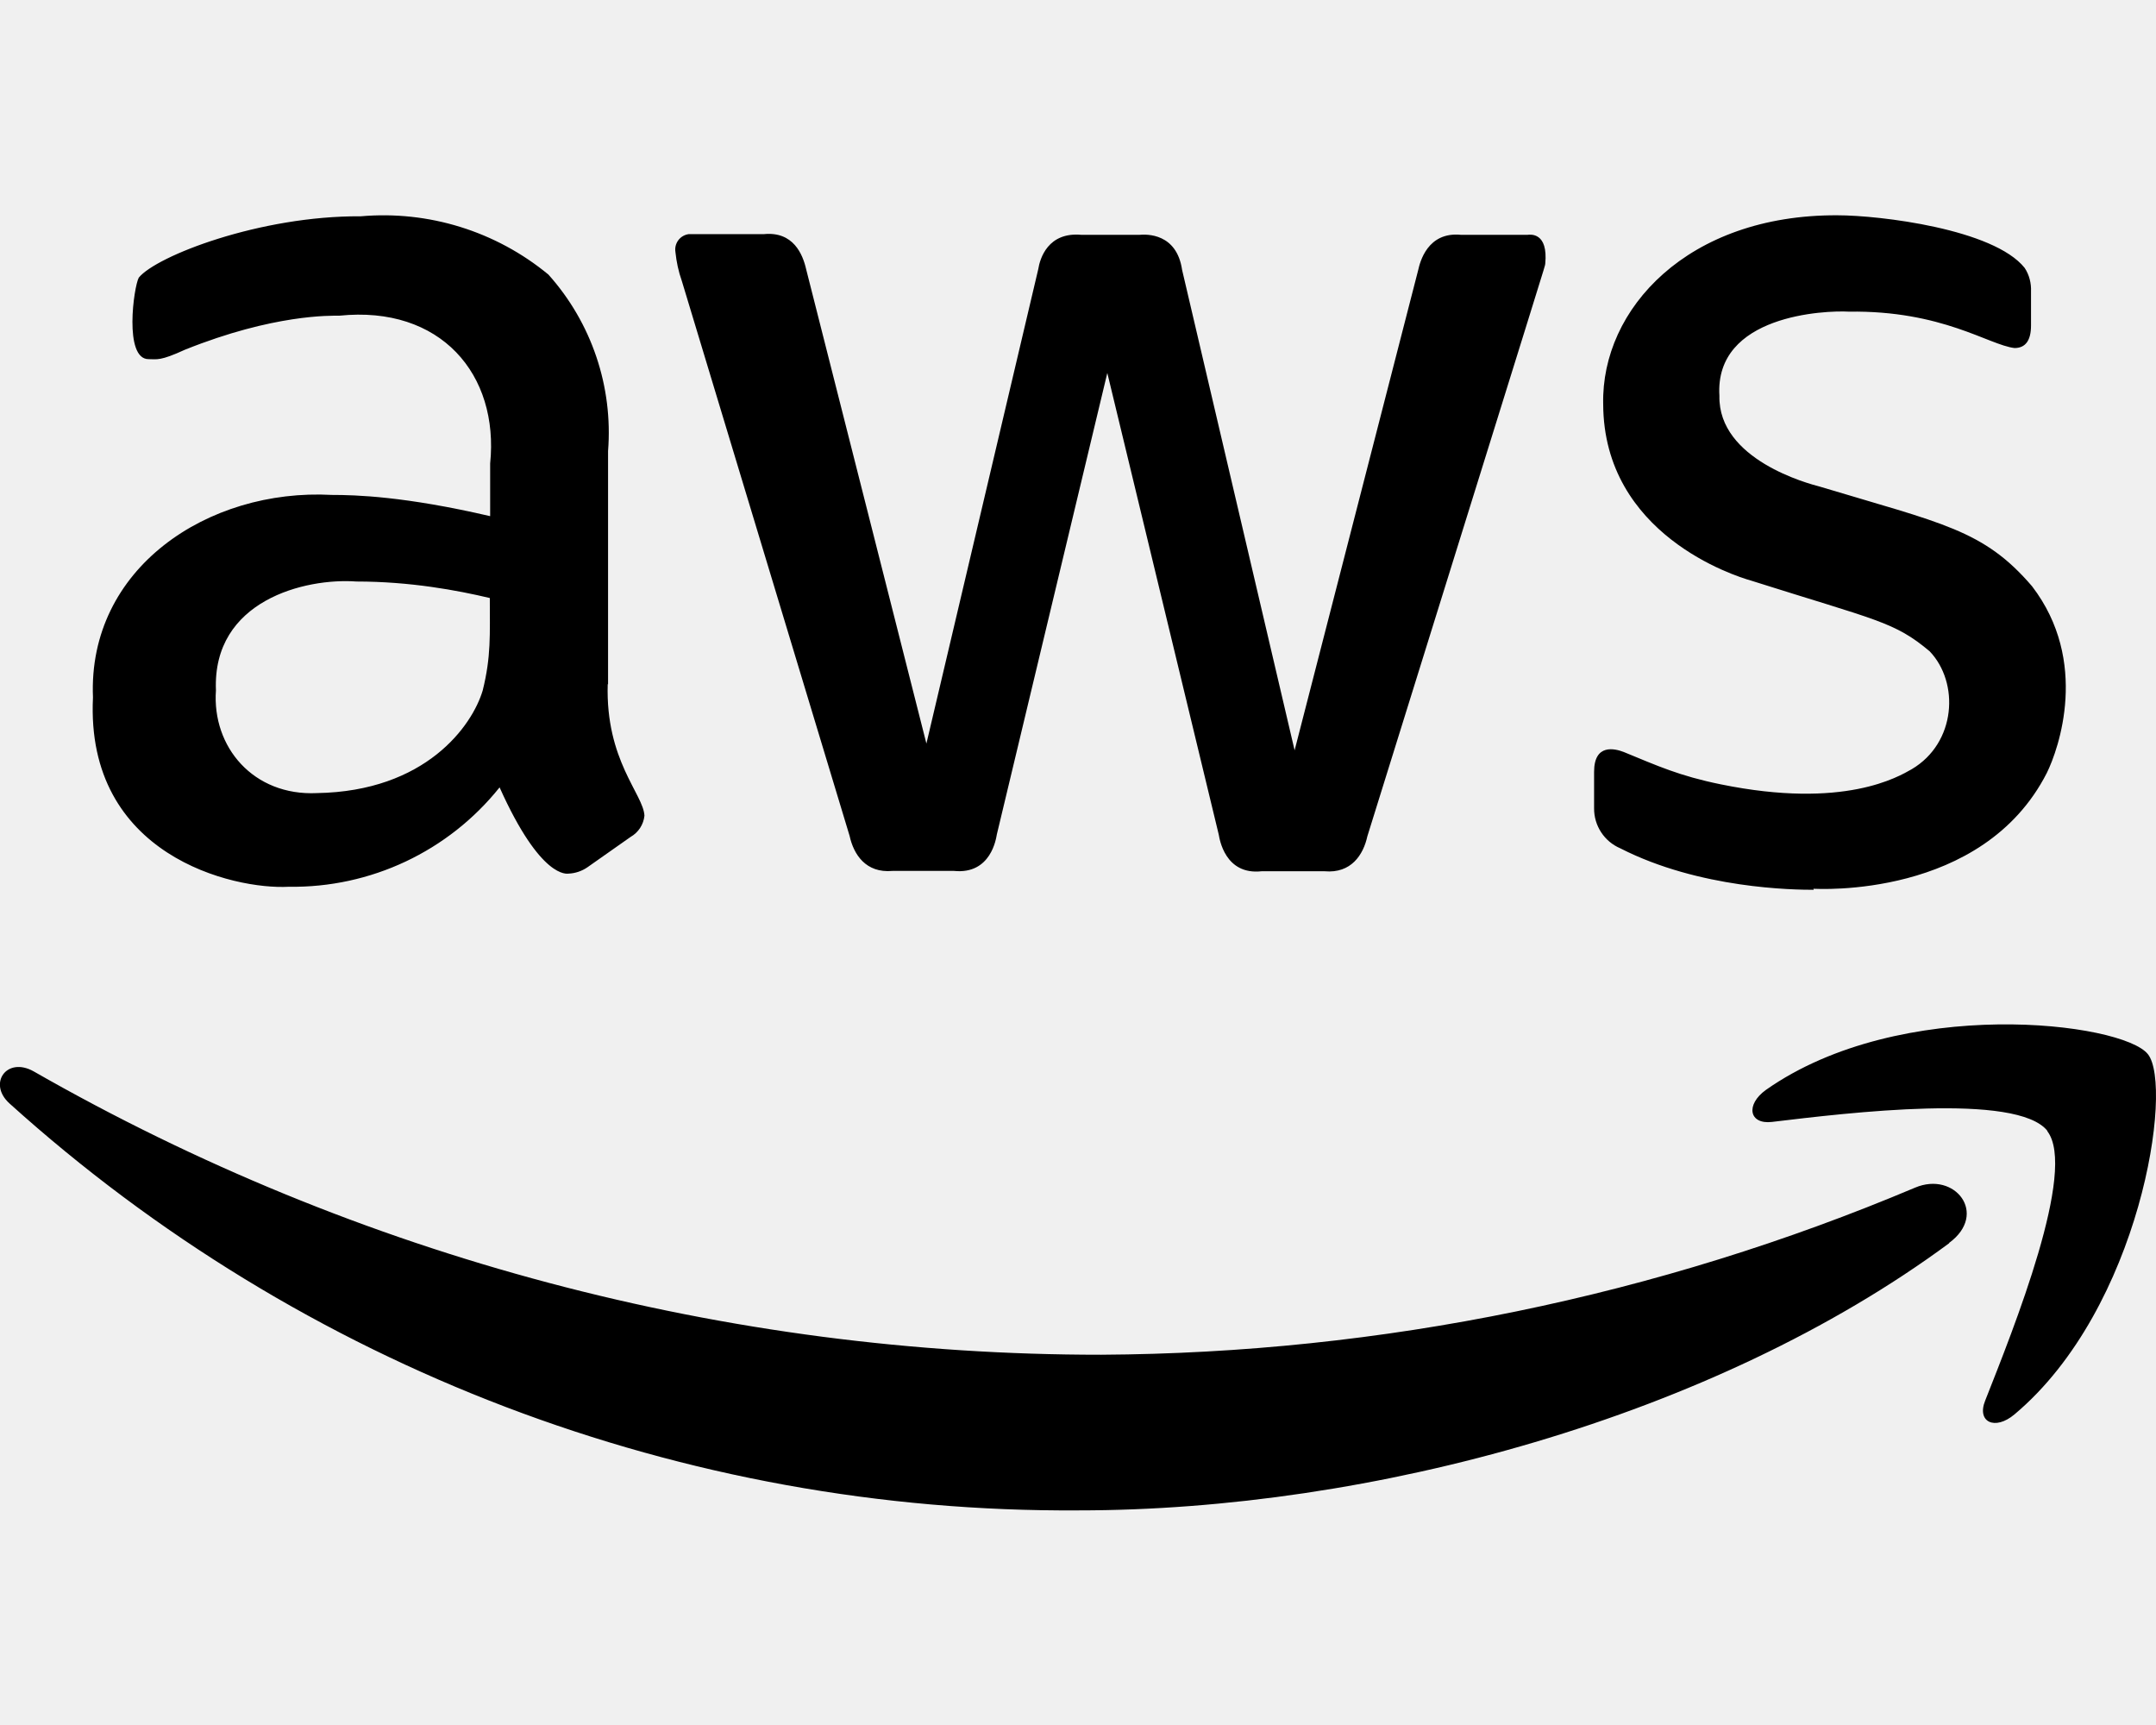
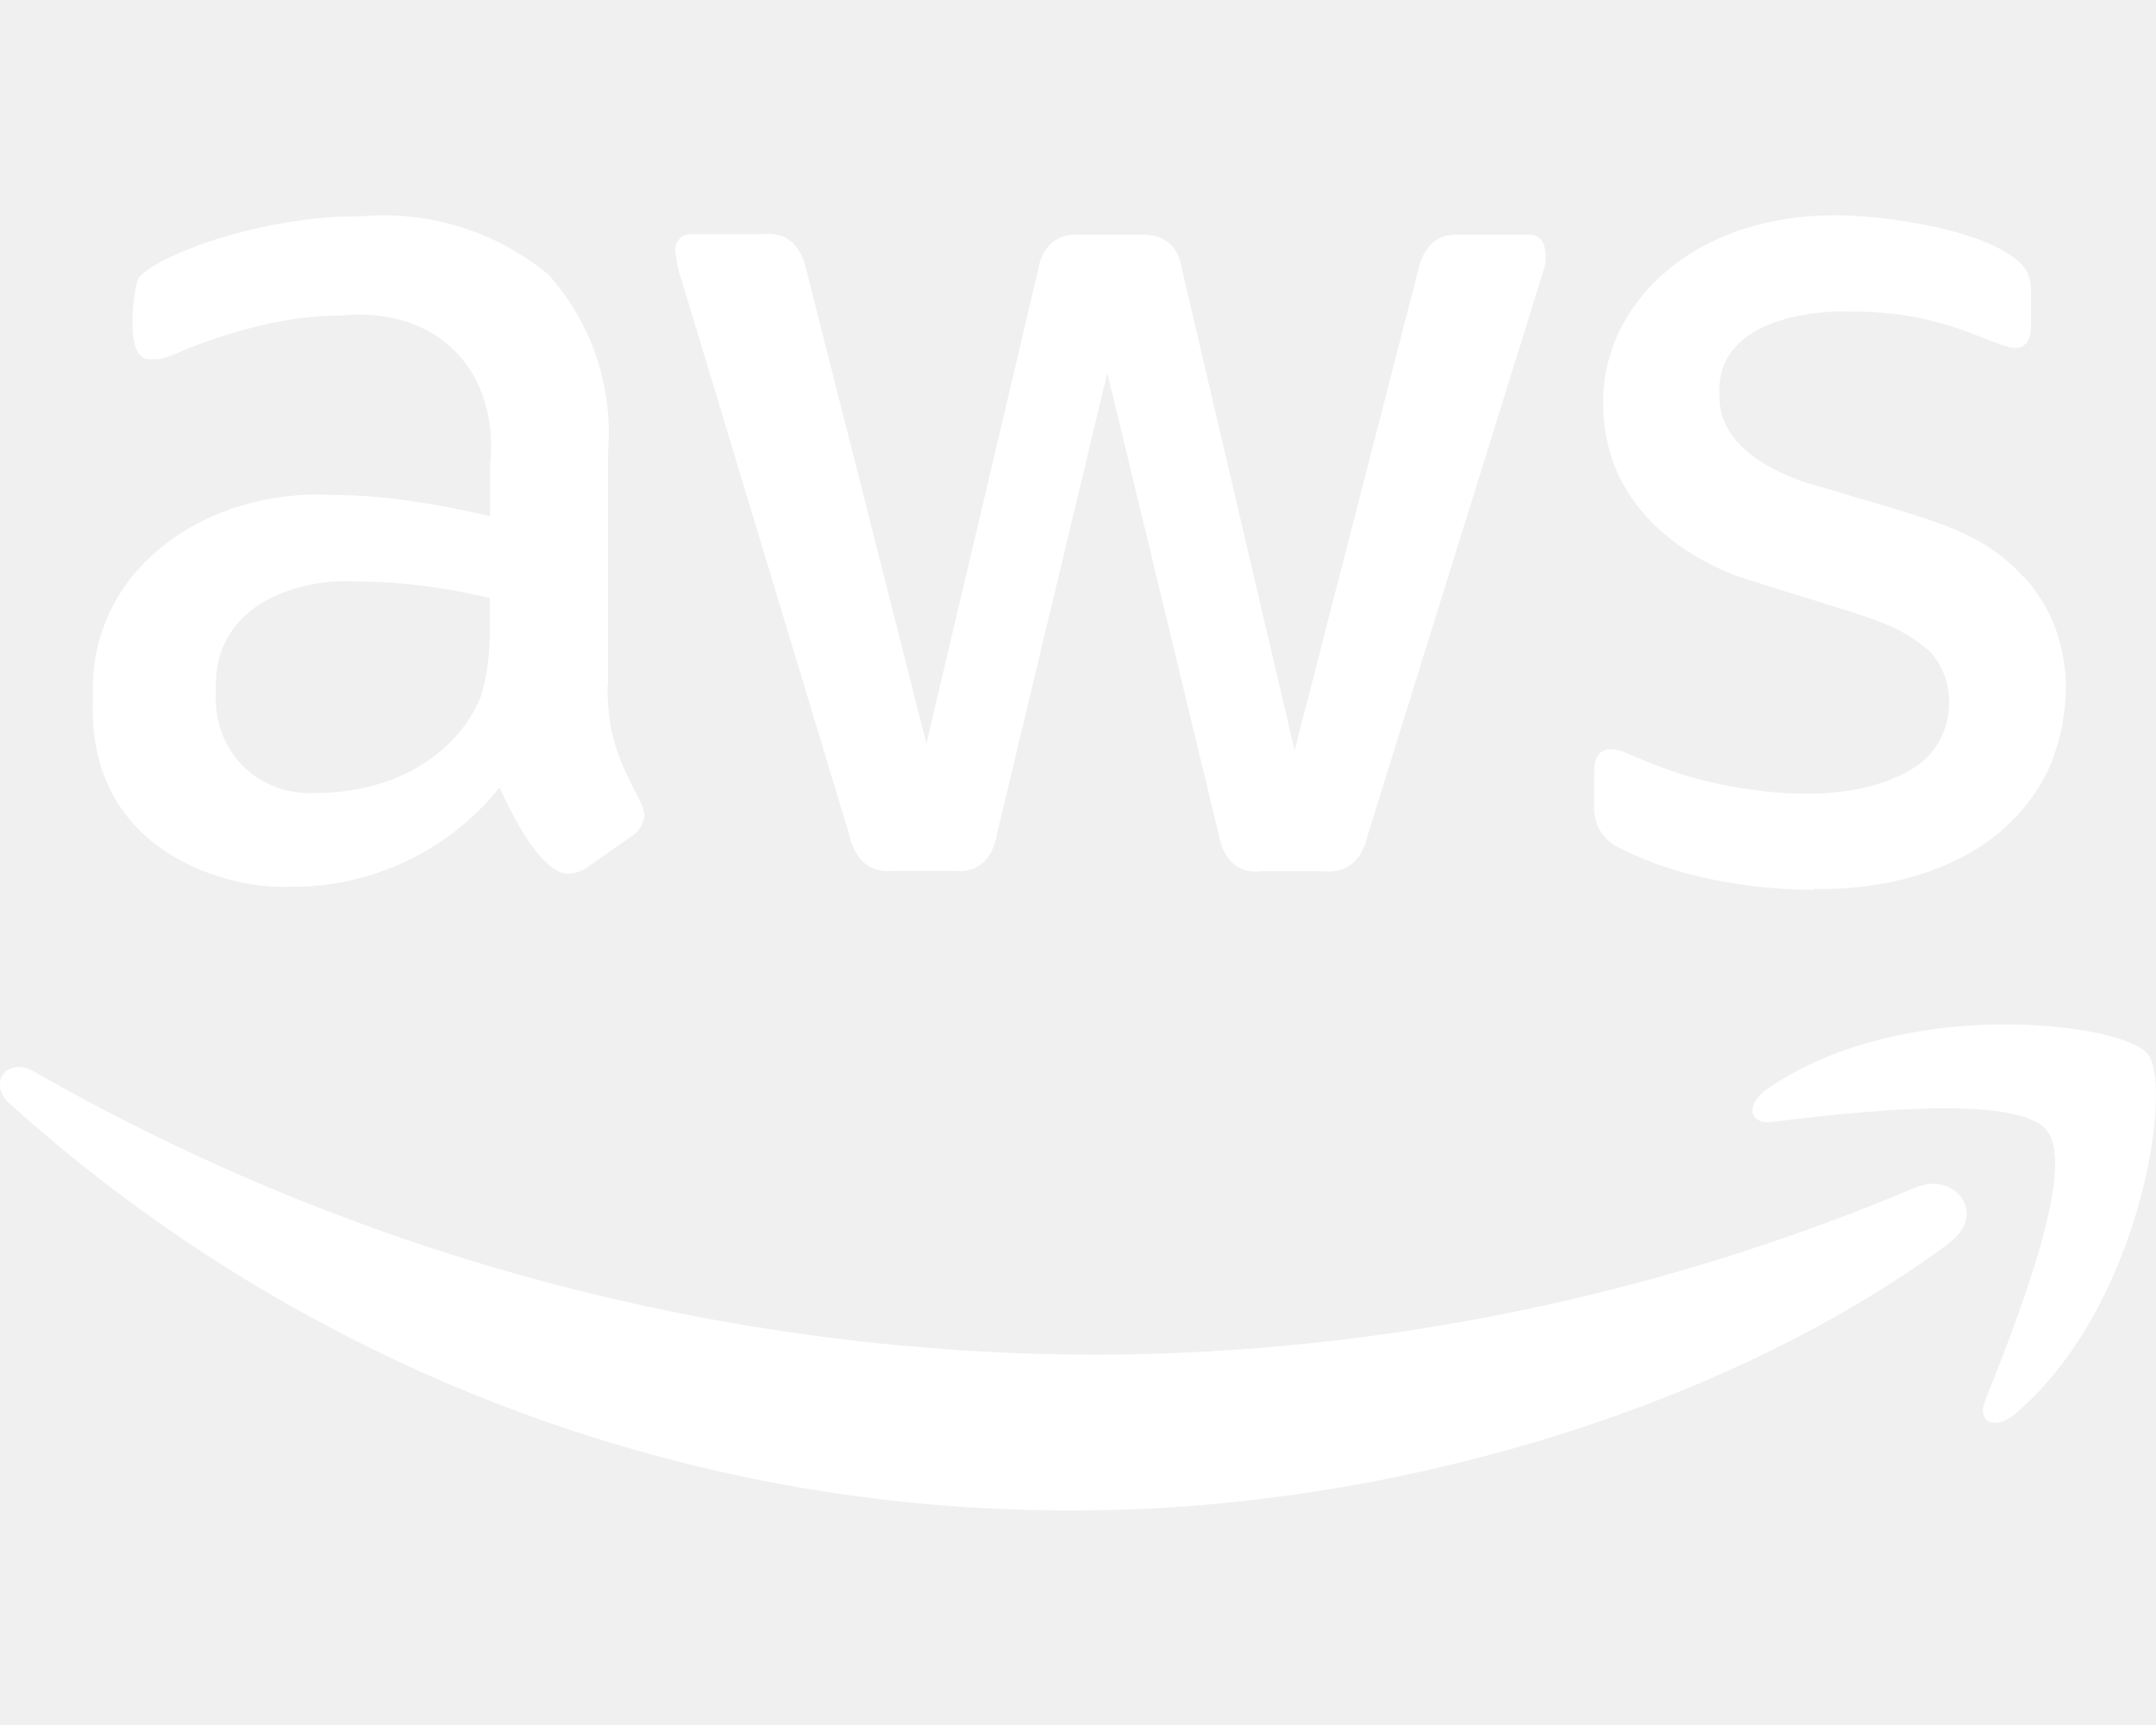
<svg xmlns="http://www.w3.org/2000/svg" height="16" width="20" viewBox="0 0 640 512">
-   <path fill="#000000" d="M180.4 203c-.7 22.7 10.6 32.7 10.9 39.1a8.2 8.2 0 0 1 -4.1 6.3l-12.8 9a10.7 10.7 0 0 1 -5.6 1.9c-.4 0-8.2 1.8-20.5-25.6a78.6 78.6 0 0 1 -62.6 29.5c-16.3 .9-60.4-9.2-58.1-56.2-1.6-38.3 34.1-62.1 70.9-60.1 7.1 0 21.6 .4 47 6.3v-15.6c2.7-26.5-14.7-47-44.8-43.9-2.4 0-19.4-.5-45.8 10.1-7.4 3.4-8.3 2.8-10.8 2.8-7.4 0-4.4-21.5-2.9-24.2 5.2-6.4 35.9-18.4 65.9-18.2a76.9 76.9 0 0 1 55.7 17.3 70.3 70.3 0 0 1 17.7 52.4l0 69.3zM94 235.4c32.4-.5 46.2-20 49.3-30.5 2.5-10.1 2.1-16.4 2.1-27.4-9.7-2.3-23.6-4.9-39.6-4.9-15.2-1.1-42.8 5.6-41.7 32.3-1.2 16.8 11.1 31.4 30 30.5zm170.9 23.1c-7.9 .7-11.5-4.9-12.7-10.4l-49.8-164.7c-1-2.8-1.6-5.7-1.9-8.6a4.6 4.6 0 0 1 3.9-5.3c.2 0-2.1 0 22.3 0 8.8-.9 11.6 6 12.6 10.4l35.7 140.8 33.2-140.8c.5-3.2 2.9-11.1 12.8-10.2h17.2c2.2-.2 11.1-.5 12.7 10.4l33.4 142.6L421 80.1c.5-2.2 2.7-11.4 12.7-10.4h19.7c.9-.1 6.2-.8 5.3 8.6-.4 1.9 3.4-10.7-52.8 169.9-1.2 5.5-4.8 11.1-12.7 10.4h-18.7c-10.9 1.2-12.5-9.7-12.7-10.8L328.7 110.7l-32.8 137c-.2 1.1-1.7 11.9-12.7 10.8h-18.3zm273.5 5.6c-5.9 0-33.9-.3-57.4-12.3a12.8 12.8 0 0 1 -7.8-11.9v-10.8c0-8.5 6.2-6.9 8.8-5.9 10 4.1 16.5 7.1 28.8 9.6 36.7 7.5 52.8-2.3 56.7-4.5 13.2-7.8 14.2-25.7 5.3-35-10.5-8.8-15.5-9.1-53.1-21-4.6-1.3-43.7-13.6-43.8-52.4-.6-28.2 25.1-56.2 69.5-56 12.7 0 46.4 4.1 55.6 15.6 1.4 2.1 2 4.6 1.9 7v10.1c0 4.4-1.6 6.7-4.9 6.7-7.7-.9-21.4-11.2-49.2-10.8-6.9-.4-39.9 .9-38.4 25-.4 19 26.6 26.1 29.7 26.9 36.5 11 48.7 12.8 63.1 29.6 17.1 22.3 7.9 48.3 4.4 55.4-19.1 37.5-68.4 34.4-69.3 34.4zm40.2 104.9c-70 51.7-171.7 79.3-258.5 79.3A469.1 469.1 0 0 1 2.8 327.5c-6.5-5.9-.8-14 7.2-9.5a637.4 637.4 0 0 0 316.9 84.1 630.2 630.2 0 0 0 241.6-49.6c11.8-5 21.8 7.8 10.1 16.4zm29.2-33.3c-9-11.5-59.3-5.4-81.8-2.7-6.8 .8-7.9-5.1-1.8-9.5 40.1-28.2 105.9-20.1 113.4-10.6 7.6 9.5-2.1 75.4-39.6 106.9-5.8 4.9-11.3 2.3-8.7-4.1 8.4-21.3 27.4-68.5 18.4-80z" />
+   <path fill="#ffffff" d="M180.4 203c-.7 22.7 10.6 32.7 10.9 39.1a8.2 8.2 0 0 1 -4.1 6.3l-12.8 9a10.7 10.7 0 0 1 -5.6 1.9c-.4 0-8.2 1.8-20.5-25.6a78.6 78.6 0 0 1 -62.6 29.5c-16.3 .9-60.4-9.2-58.1-56.2-1.6-38.3 34.1-62.1 70.9-60.1 7.1 0 21.6 .4 47 6.3v-15.6c2.7-26.5-14.7-47-44.8-43.9-2.4 0-19.4-.5-45.8 10.1-7.4 3.4-8.3 2.8-10.8 2.8-7.4 0-4.4-21.5-2.9-24.2 5.2-6.4 35.9-18.4 65.9-18.2a76.9 76.9 0 0 1 55.7 17.3 70.3 70.3 0 0 1 17.7 52.4l0 69.3zM94 235.4c32.4-.5 46.2-20 49.3-30.5 2.5-10.1 2.1-16.4 2.1-27.4-9.7-2.3-23.6-4.9-39.6-4.9-15.2-1.1-42.8 5.6-41.7 32.3-1.2 16.8 11.1 31.4 30 30.5zm170.9 23.1c-7.9 .7-11.5-4.9-12.7-10.4l-49.8-164.7c-1-2.8-1.6-5.7-1.9-8.6a4.6 4.6 0 0 1 3.9-5.3c.2 0-2.1 0 22.3 0 8.8-.9 11.6 6 12.6 10.4l35.7 140.8 33.2-140.8c.5-3.2 2.9-11.1 12.8-10.2h17.2c2.2-.2 11.1-.5 12.7 10.4l33.4 142.6L421 80.1c.5-2.2 2.7-11.4 12.7-10.4h19.7c.9-.1 6.2-.8 5.3 8.6-.4 1.9 3.4-10.7-52.8 169.9-1.2 5.5-4.8 11.1-12.7 10.4h-18.7c-10.9 1.2-12.5-9.7-12.7-10.8L328.7 110.7l-32.8 137c-.2 1.1-1.7 11.9-12.7 10.8h-18.3zm273.5 5.6c-5.9 0-33.9-.3-57.4-12.3a12.8 12.8 0 0 1 -7.8-11.9v-10.8c0-8.5 6.2-6.9 8.8-5.9 10 4.1 16.5 7.1 28.8 9.6 36.7 7.5 52.8-2.3 56.7-4.5 13.2-7.8 14.2-25.7 5.3-35-10.5-8.8-15.5-9.1-53.1-21-4.6-1.3-43.7-13.6-43.8-52.4-.6-28.2 25.1-56.2 69.5-56 12.7 0 46.4 4.1 55.6 15.6 1.4 2.1 2 4.6 1.9 7v10.1c0 4.4-1.6 6.7-4.9 6.7-7.7-.9-21.4-11.2-49.2-10.8-6.9-.4-39.9 .9-38.4 25-.4 19 26.6 26.1 29.7 26.9 36.5 11 48.7 12.8 63.1 29.6 17.1 22.3 7.9 48.3 4.4 55.4-19.1 37.5-68.4 34.4-69.3 34.4zm40.2 104.9c-70 51.7-171.7 79.3-258.5 79.3A469.1 469.1 0 0 1 2.8 327.5c-6.5-5.9-.8-14 7.2-9.5a637.4 637.4 0 0 0 316.9 84.1 630.2 630.2 0 0 0 241.6-49.6c11.8-5 21.8 7.8 10.1 16.4zm29.2-33.3c-9-11.5-59.3-5.4-81.8-2.7-6.8 .8-7.9-5.1-1.8-9.5 40.1-28.2 105.9-20.1 113.4-10.6 7.6 9.5-2.1 75.4-39.6 106.9-5.8 4.9-11.3 2.3-8.7-4.1 8.4-21.3 27.4-68.5 18.4-80z" />
</svg>
